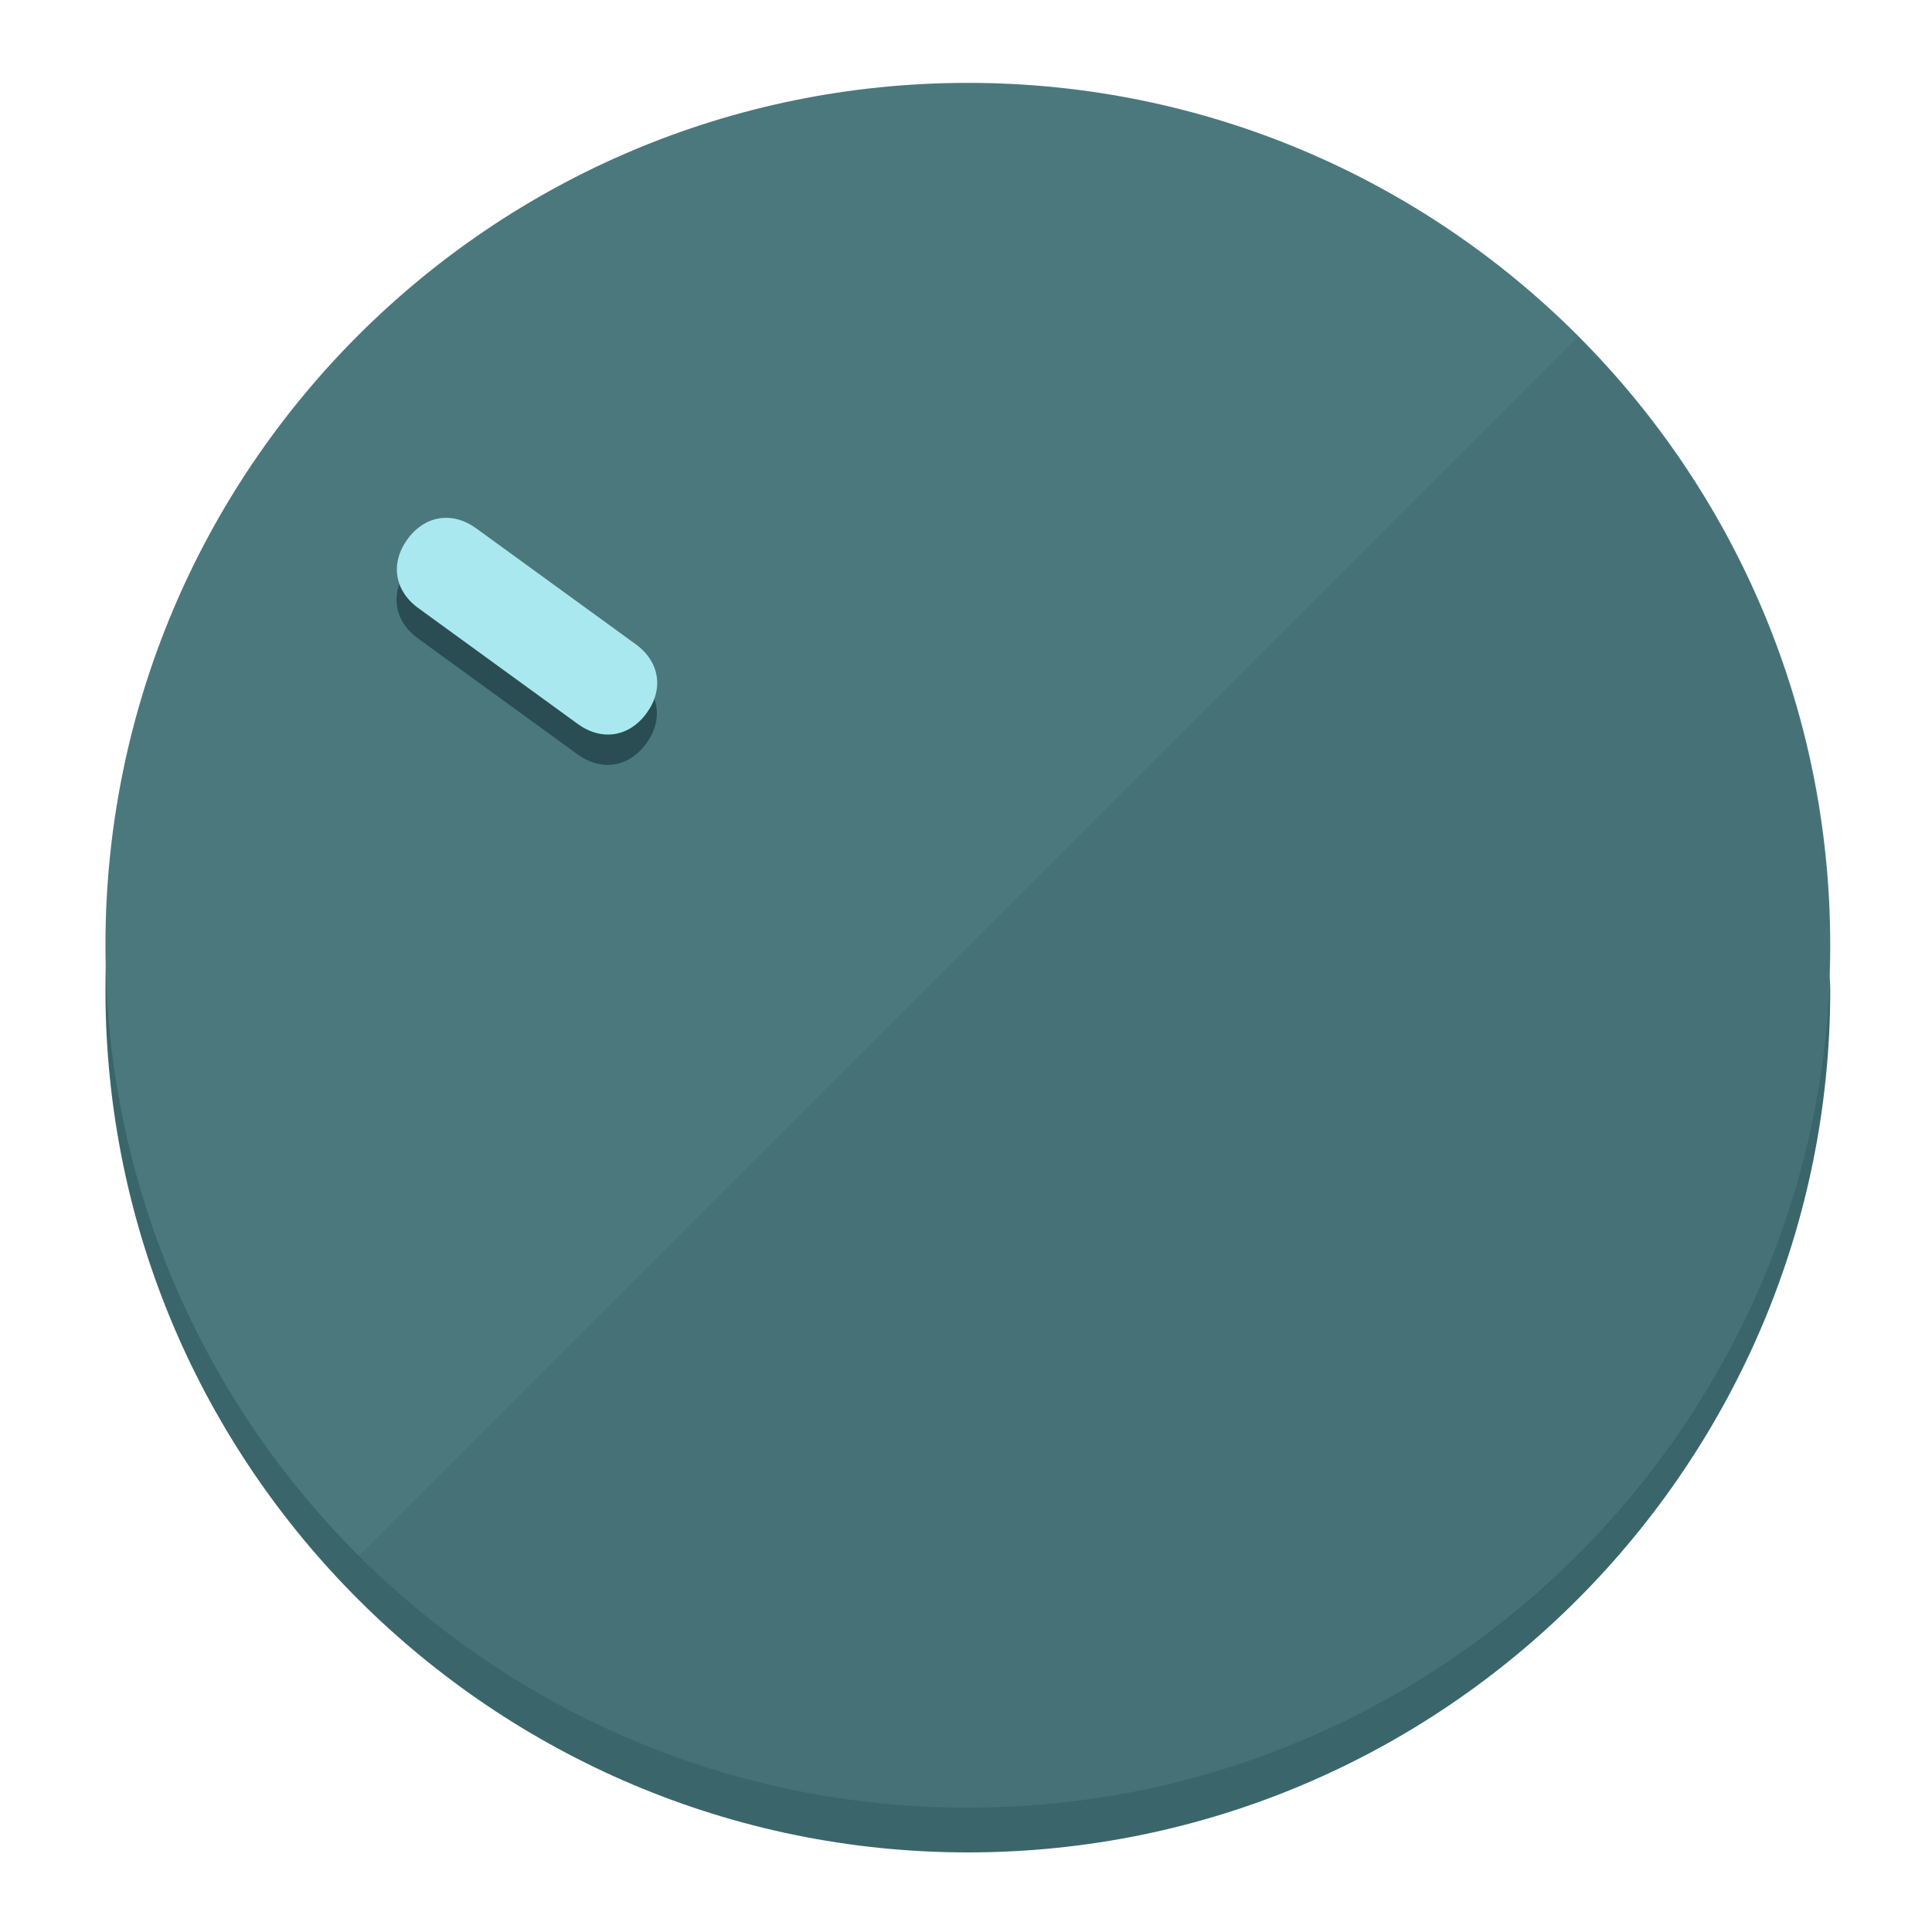
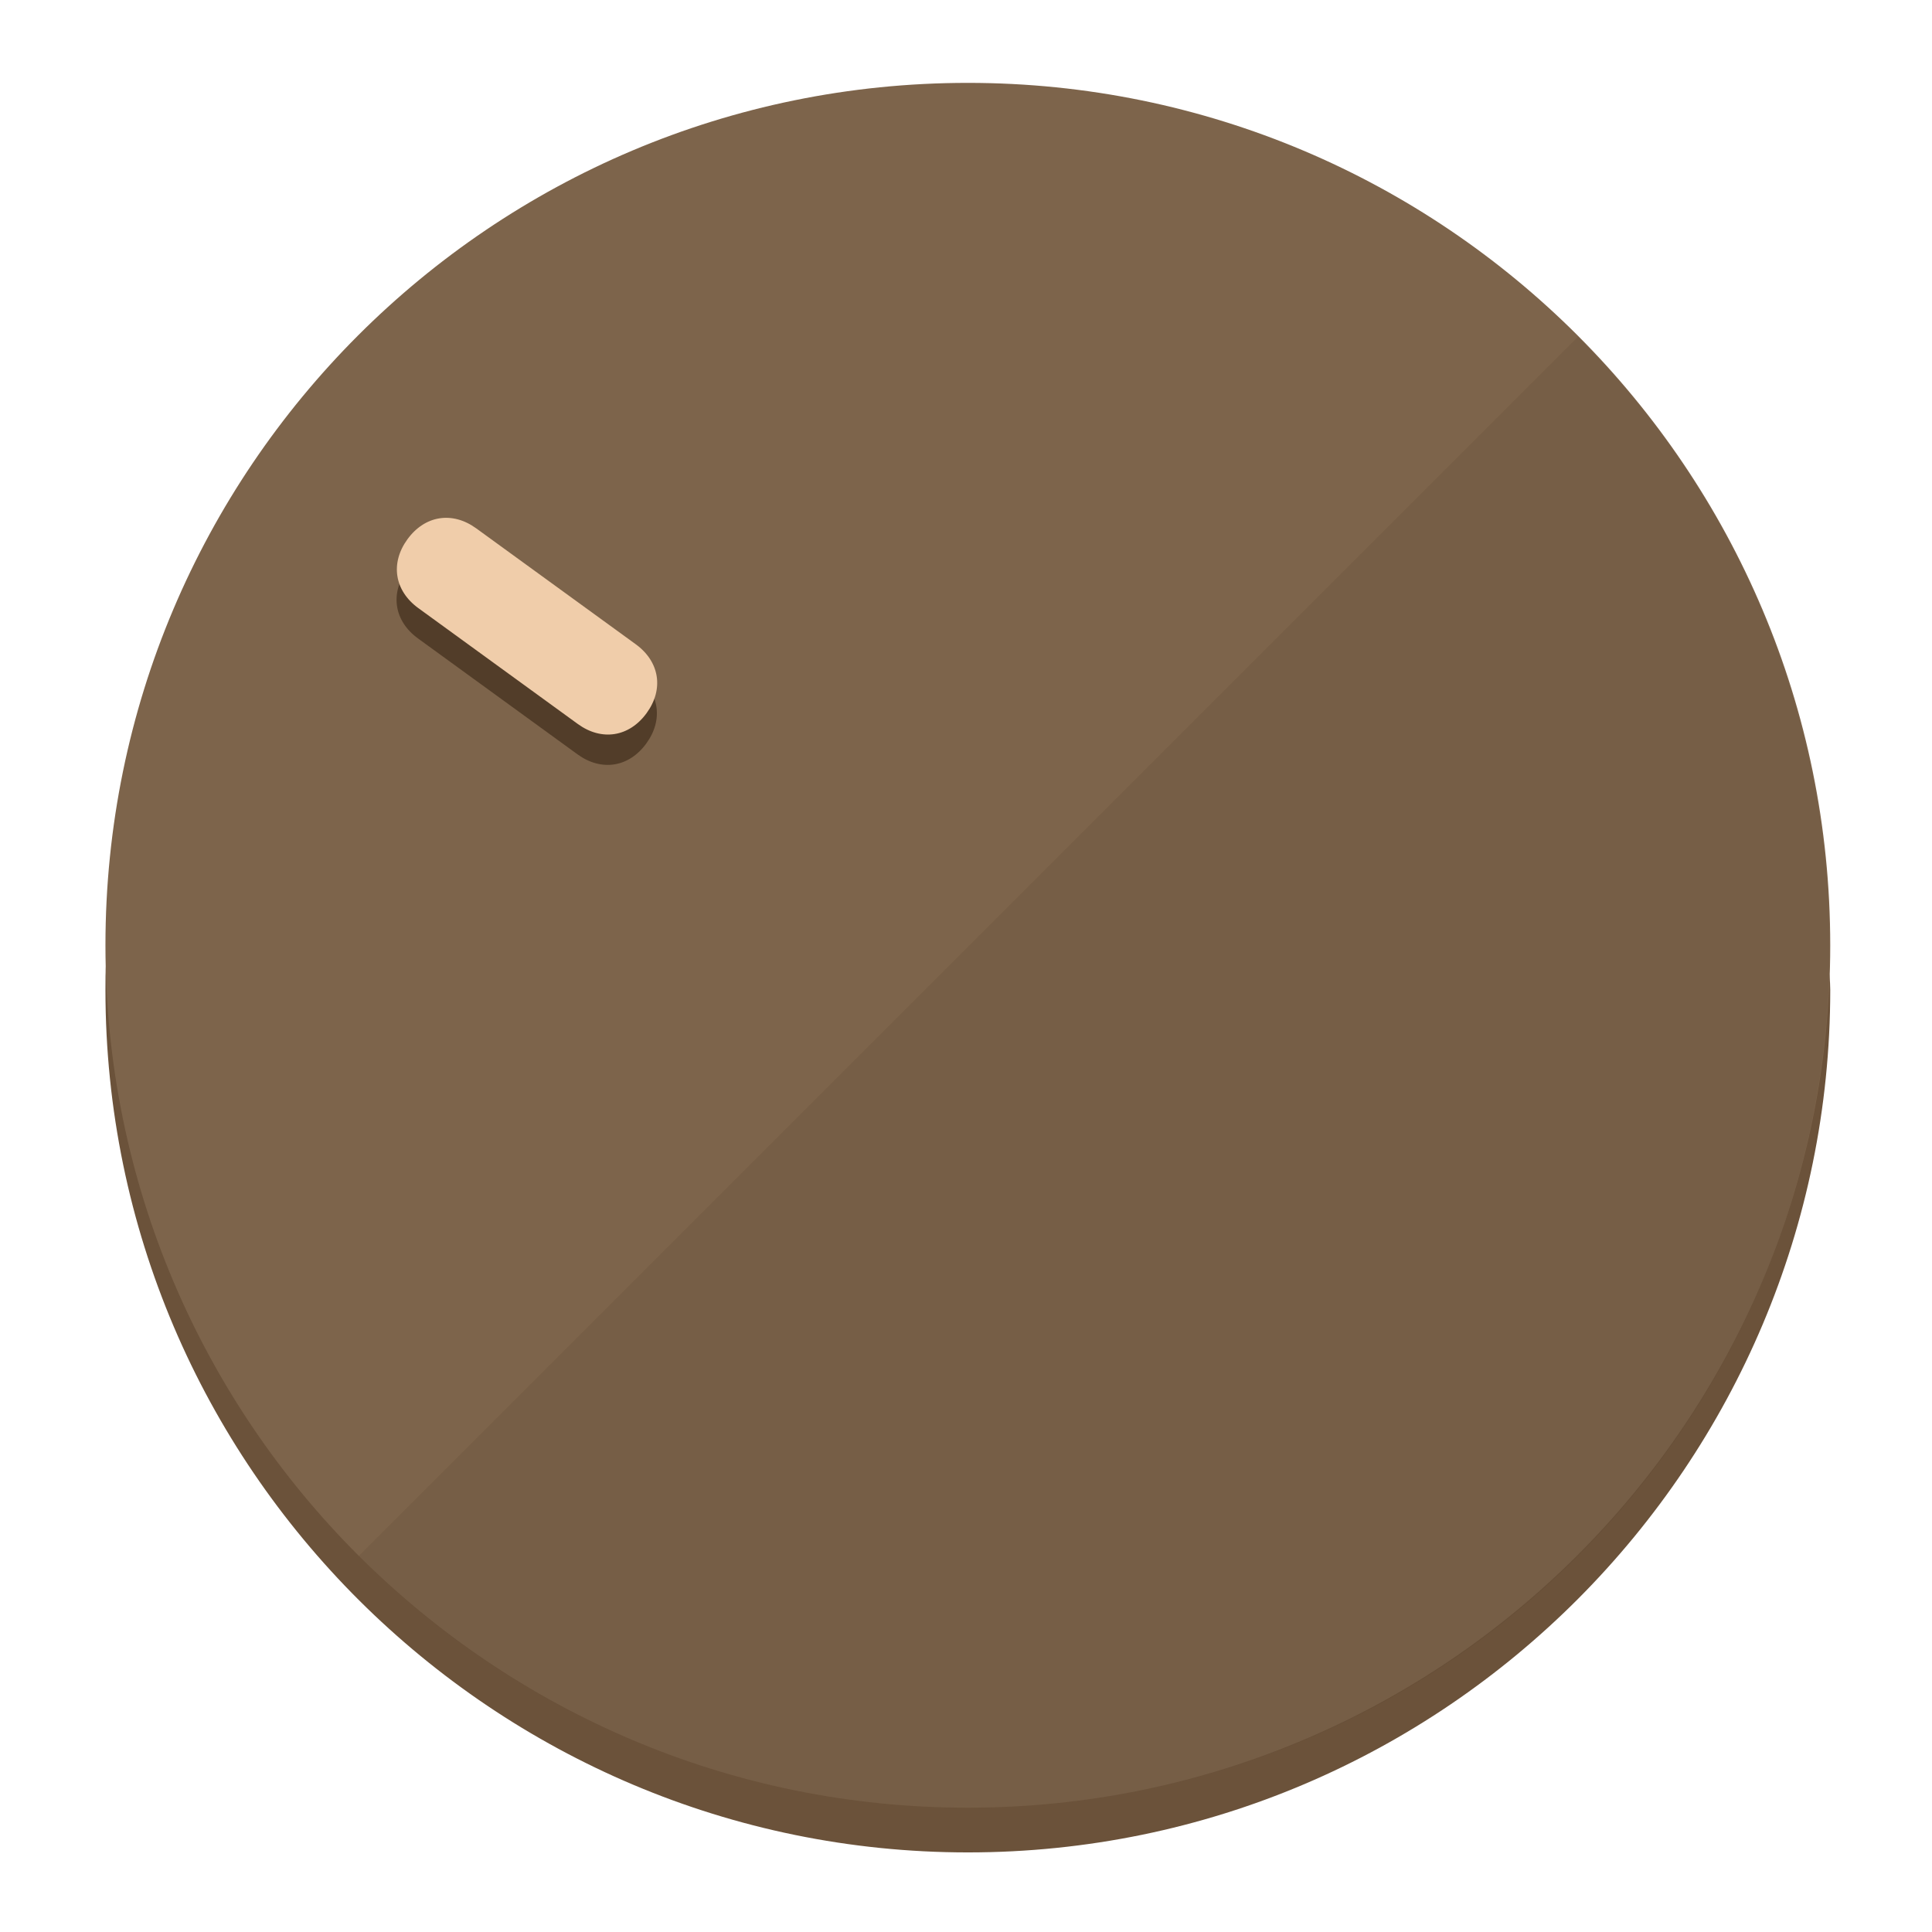
<svg xmlns="http://www.w3.org/2000/svg" height="120px" width="120px" version="1.1" id="Layer_1" viewBox="0 0 496.8 496.8" xml:space="preserve">
  <defs id="defs23" />
  <g id="g3158">
-     <path style="display:inline;fill:#3A666B;fill-opacity:1;stroke-width:1.584" d="m 248.875,445.92 c 116.582,0 212.89,-91.238 220.493,-205.286 0,5.069 1.267,8.87 1.267,13.939 0,121.651 -98.842,221.76 -221.76,221.76 -121.651,0 -221.76,-98.842 -221.76,-221.76 0,-5.069 0,-8.87 1.267,-13.939 7.603,114.048 103.91,205.286 220.493,205.286 z" id="path8" />
-     <circle style="display:inline;fill:#4B787D;fill-opacity:1;stroke-width:1.584" cx="248.875" cy="243.071" r="221.76" id="circle12" />
-     <path style="display:inline;fill:#294D52;fill-opacity:0.154;stroke-width:1.587" d="m 405.744,86.606 c 86.308,86.308 86.308,227.193 0,313.5 -86.308,86.308 -227.193,86.308 -313.5,0" id="path14" />
+     <path style="display:inline;fill:#6B523A;fill-opacity:1;stroke-width:1.584" d="m 248.875,445.92 c 116.582,0 212.89,-91.238 220.493,-205.286 0,5.069 1.267,8.87 1.267,13.939 0,121.651 -98.842,221.76 -221.76,221.76 -121.651,0 -221.76,-98.842 -221.76,-221.76 0,-5.069 0,-8.87 1.267,-13.939 7.603,114.048 103.91,205.286 220.493,205.286 z" id="path8" />
+     <circle style="display:inline;fill:#7D644B;fill-opacity:1;stroke-width:1.584" cx="248.875" cy="243.071" r="221.76" id="circle12" />
+     <path style="display:inline;fill:#523D29;fill-opacity:0.154;stroke-width:1.587" d="m 405.744,86.606 c 86.308,86.308 86.308,227.193 0,313.5 -86.308,86.308 -227.193,86.308 -313.5,0" id="path14" />
  </g>
  <g id="g3198">
    <circle style="display:none;fill:#000000;fill-opacity:0;stroke-width:1.584" cx="-51.017" cy="344.188" r="221.76" id="circle12-3" transform="rotate(-54)" />
-     <path style="display:inline;fill:#294D52;fill-opacity:1;stroke-width:1.584" d="m 163.397,173.469 c 6.151,4.469 7.272,11.549 2.803,17.7 v 0 c -4.469,6.151 -11.549,7.272 -17.7,2.803 l -41.007,-29.794 c -6.151,-4.469 -7.272,-11.549 -2.803,-17.7 v 0 c 4.469,-6.151 11.549,-7.272 17.7,-2.803 z" id="path3789" />
-     <path style="display:inline;fill:#AAE8F0;stroke-width:1.584" d="m 163.475,165.664 c 6.151,4.469 7.272,11.549 2.803,17.7 v 0 c -4.469,6.151 -11.549,7.272 -17.7,2.803 l -41.007,-29.794 c -6.151,-4.469 -7.272,-11.549 -2.803,-17.7 v 0 c 4.469,-6.151 11.549,-7.272 17.7,-2.803 z" id="path915" />
+     <path style="display:inline;fill:#523D29;fill-opacity:1;stroke-width:1.584" d="m 163.397,173.469 c 6.151,4.469 7.272,11.549 2.803,17.7 v 0 c -4.469,6.151 -11.549,7.272 -17.7,2.803 l -41.007,-29.794 c -6.151,-4.469 -7.272,-11.549 -2.803,-17.7 v 0 c 4.469,-6.151 11.549,-7.272 17.7,-2.803 z" id="path3789" />
+     <path style="display:inline;fill:#F0CDAA;stroke-width:1.584" d="m 163.475,165.664 c 6.151,4.469 7.272,11.549 2.803,17.7 v 0 c -4.469,6.151 -11.549,7.272 -17.7,2.803 l -41.007,-29.794 c -6.151,-4.469 -7.272,-11.549 -2.803,-17.7 v 0 c 4.469,-6.151 11.549,-7.272 17.7,-2.803 z" id="path915" />
  </g>
</svg>
